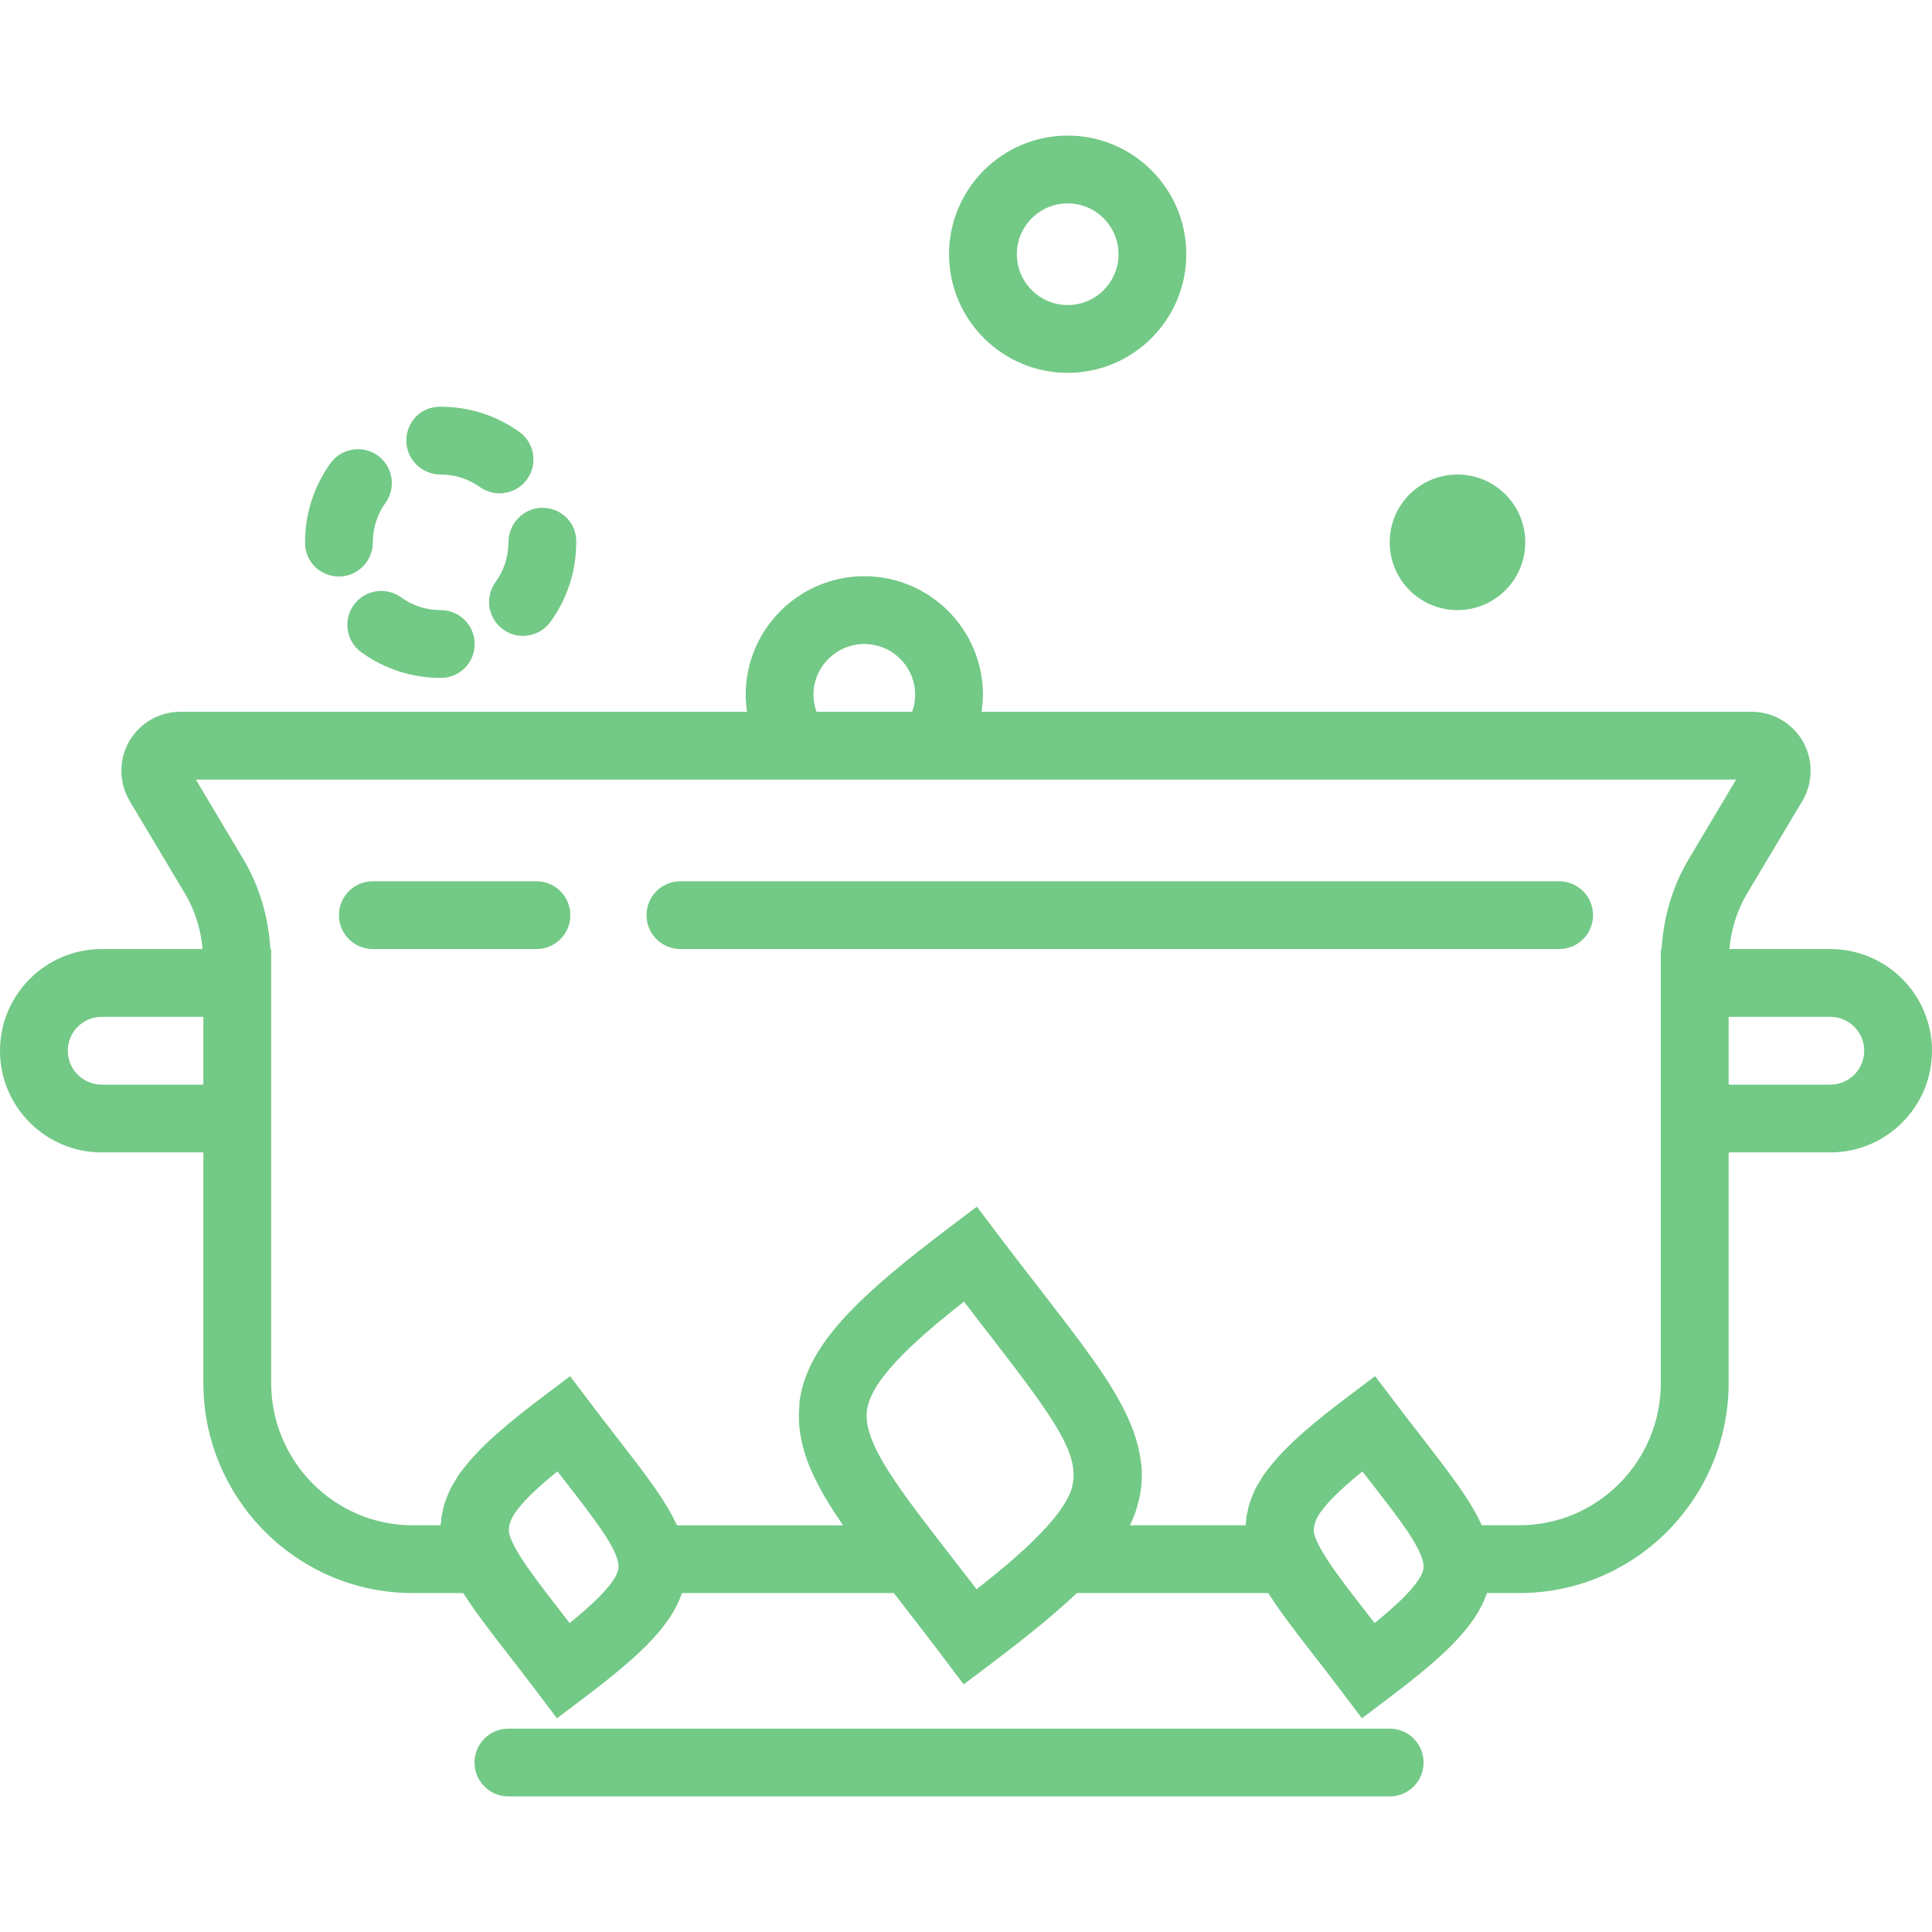
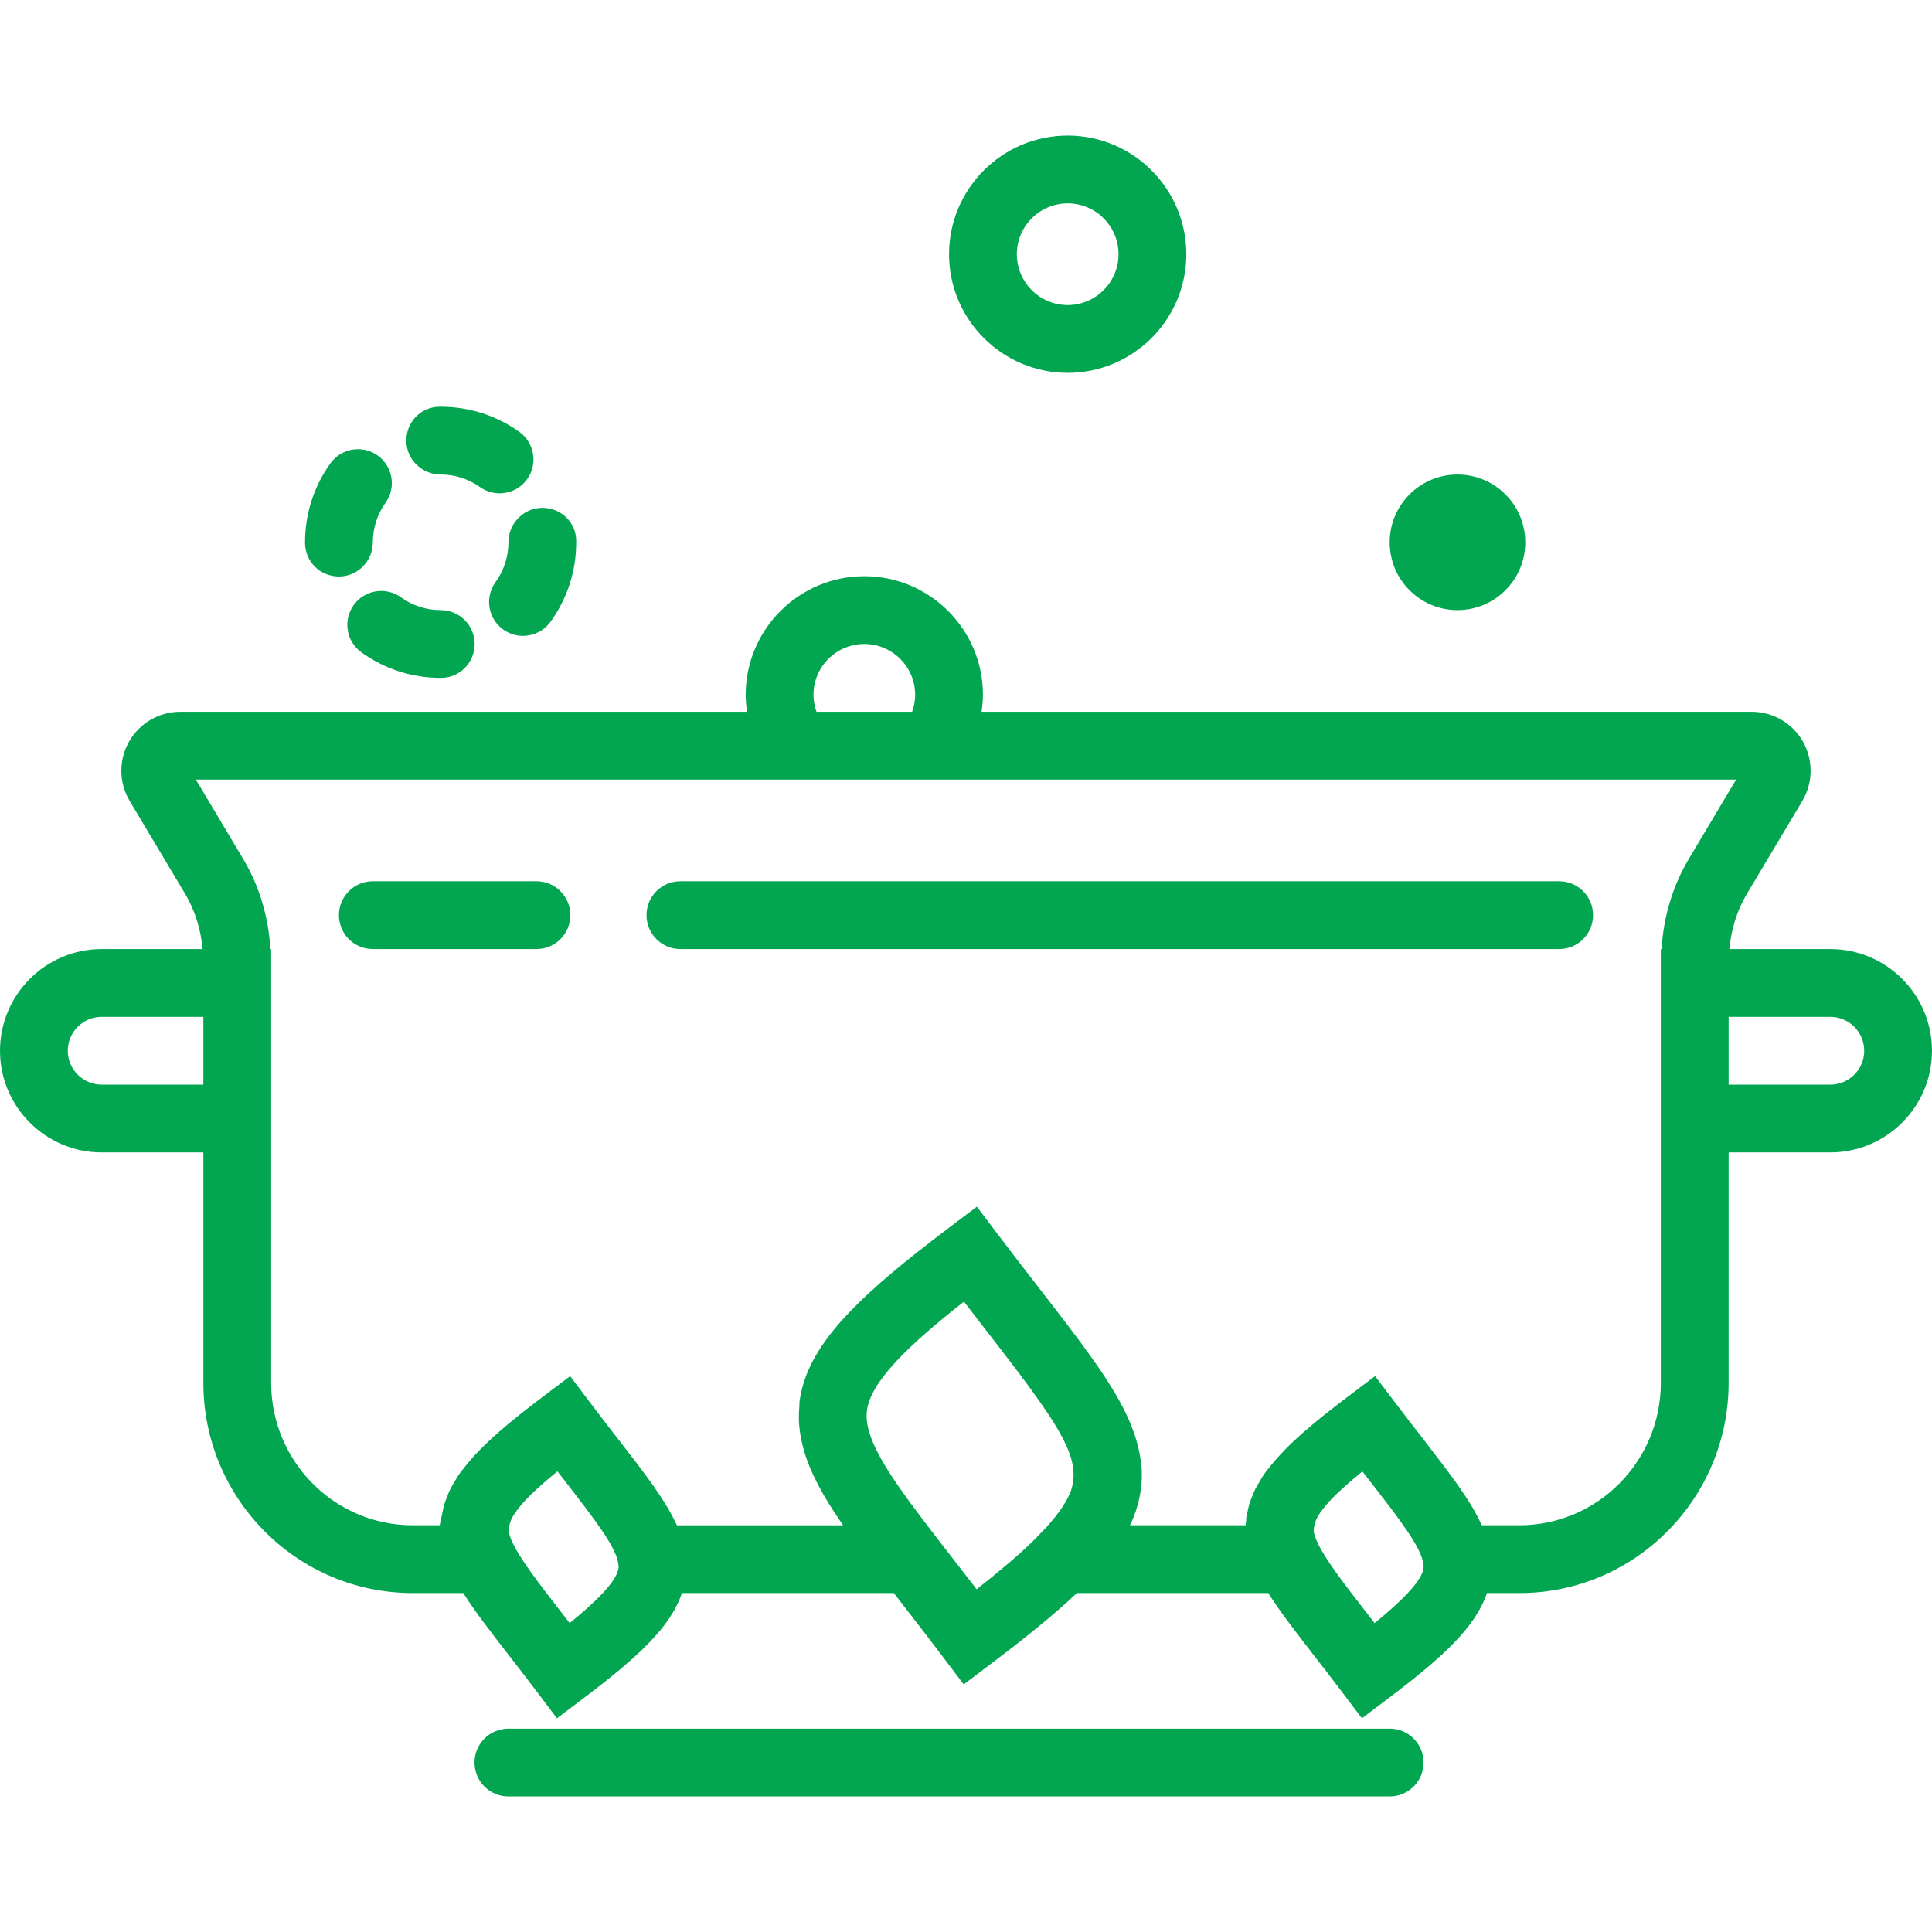
- <svg xmlns="http://www.w3.org/2000/svg" fill="#73c986" version="1.1" id="Capa_1" x="0px" y="0px" viewBox="0 0 57 57" style="enable-background:new 0 0 57 57;" xml:space="preserve">
+ <svg xmlns="http://www.w3.org/2000/svg" fill="#02a651" version="1.1" id="Capa_1" x="0px" y="0px" viewBox="0 0 57 57" style="enable-background:new 0 0 57 57;" xml:space="preserve">
  <g>
    <path d="M54,28h-2.977c0.051-0.576,0.222-1.136,0.519-1.634l1.632-2.734c0.32-0.537,0.327-1.209,0.018-1.753   C52.884,21.337,52.306,21,51.684,21H28.959C28.983,20.835,29,20.669,29,20.5c0-1.93-1.57-3.5-3.5-3.5S22,18.57,22,20.5   c0,0.169,0.017,0.335,0.041,0.5H5.316c-0.622,0-1.2,0.337-1.508,0.879c-0.31,0.544-0.303,1.216,0.019,1.754l1.631,2.732   C5.755,26.864,5.927,27.424,5.977,28H3c-1.654,0-3,1.346-3,3s1.346,3,3,3h3v6.799C6,44.218,8.769,47,12.172,47h1.496   c0.335,0.53,0.779,1.107,1.315,1.797c0.259,0.333,0.542,0.698,0.846,1.1l0.603,0.798l0.798-0.603   c1.58-1.194,2.553-2.086,2.889-3.092h6.252c0.05,0.064,0.094,0.122,0.145,0.188c0.401,0.519,0.842,1.084,1.313,1.709l0.603,0.798   l0.798-0.603c1.018-0.769,1.866-1.451,2.54-2.092h5.648c0.335,0.53,0.779,1.107,1.314,1.797c0.259,0.333,0.542,0.697,0.846,1.1   l0.603,0.798l0.798-0.603c1.581-1.194,2.554-2.086,2.89-3.092h0.961C48.231,47,51,44.218,51,40.799V34h3c1.654,0,3-1.346,3-3   S55.654,28,54,28z M24,20.5c0-0.827,0.673-1.5,1.5-1.5s1.5,0.673,1.5,1.5c0,0.188-0.037,0.356-0.09,0.5h-2.82   C24.037,20.856,24,20.688,24,20.5z M3,32c-0.552,0-1-0.448-1-1s0.448-1,1-1h3v2H3z M16.807,47.886   c-0.084-0.108-0.165-0.213-0.244-0.315c-0.661-0.852-1.186-1.532-1.423-2.023c-0.021-0.043-0.041-0.085-0.059-0.127   c-0.025-0.062-0.044-0.12-0.057-0.174c-0.021-0.098-0.013-0.206,0.027-0.328c0.017-0.05,0.035-0.1,0.066-0.154   c0.024-0.045,0.052-0.093,0.087-0.143c0.061-0.087,0.134-0.177,0.219-0.272c0.022-0.025,0.037-0.046,0.061-0.072   c0.125-0.132,0.267-0.27,0.423-0.41c0.155-0.139,0.332-0.291,0.539-0.459c0.084,0.108,0.165,0.213,0.244,0.314   c0.415,0.536,0.787,1.015,1.063,1.422c0.001,0.001,0.002,0.003,0.003,0.004c0.134,0.197,0.243,0.376,0.326,0.537   c0.005,0.009,0.009,0.019,0.014,0.028c0.076,0.152,0.124,0.285,0.143,0.401c0.008,0.053,0.015,0.105,0.009,0.151   C18.194,46.667,17.545,47.285,16.807,47.886z M29.157,39.333c0.06,0.077,0.112,0.145,0.17,0.219   c1.126,1.455,1.831,2.407,2.149,3.137c0.01,0.024,0.022,0.048,0.031,0.071c0.04,0.098,0.074,0.193,0.099,0.284   c0.004,0.012,0.006,0.024,0.009,0.036c0.071,0.268,0.076,0.509,0.025,0.743c-0.012,0.046-0.02,0.092-0.037,0.139   c-0.008,0.025-0.019,0.051-0.028,0.076c-0.126,0.305-0.359,0.636-0.679,0.992c-0.08,0.086-0.162,0.174-0.253,0.266l-0.203,0.206   c-0.445,0.428-0.994,0.889-1.627,1.386c-0.251-0.326-0.49-0.635-0.718-0.928c-0.077-0.099-0.145-0.187-0.219-0.282l-0.225-0.291   c-0.139-0.18-0.269-0.351-0.397-0.519c-0.035-0.046-0.07-0.093-0.104-0.137c-0.114-0.151-0.222-0.296-0.326-0.439   c-0.041-0.055-0.08-0.11-0.119-0.164c-0.1-0.139-0.194-0.273-0.282-0.404c-0.029-0.042-0.055-0.083-0.083-0.124   c-0.09-0.136-0.175-0.268-0.25-0.395c-0.015-0.025-0.028-0.049-0.042-0.074c-0.079-0.135-0.151-0.267-0.212-0.392   c-0.004-0.009-0.007-0.017-0.011-0.026c-0.198-0.418-0.29-0.781-0.248-1.099c0.114-0.85,1.204-1.909,2.863-3.212   C28.69,38.73,28.93,39.039,29.157,39.333z M40.555,47.886c-0.083-0.108-0.165-0.213-0.244-0.315   c-0.665-0.857-1.193-1.541-1.427-2.032c-0.019-0.038-0.036-0.076-0.052-0.113c-0.029-0.071-0.052-0.139-0.065-0.2   c-0.016-0.09-0.003-0.19,0.032-0.3c0.017-0.052,0.036-0.104,0.068-0.161c0.024-0.044,0.052-0.091,0.085-0.14   c0.062-0.088,0.135-0.179,0.221-0.274c0.022-0.024,0.036-0.044,0.06-0.07c0.125-0.133,0.268-0.271,0.425-0.412   c0.154-0.139,0.331-0.29,0.538-0.457c0.049,0.063,0.095,0.122,0.142,0.183c0.034,0.044,0.069,0.089,0.102,0.131   c0.029,0.038,0.056,0.072,0.085,0.109c0.15,0.194,0.294,0.38,0.429,0.558c0.027,0.036,0.056,0.073,0.083,0.108   c0.167,0.222,0.318,0.429,0.449,0.621c0.009,0.013,0.018,0.026,0.027,0.039c0.129,0.191,0.236,0.365,0.317,0.522   c0.006,0.012,0.012,0.024,0.018,0.036c0.075,0.151,0.123,0.283,0.142,0.398c0.008,0.053,0.015,0.106,0.009,0.151   C41.942,46.667,41.294,47.285,40.555,47.886z M49,40.799C49,43.115,47.129,45,44.828,45H43.72   c-0.008-0.018-0.021-0.038-0.029-0.056c-0.068-0.146-0.146-0.295-0.235-0.447c-0.025-0.043-0.052-0.088-0.079-0.131   c-0.087-0.14-0.181-0.285-0.284-0.433c-0.034-0.049-0.068-0.099-0.104-0.15c-0.111-0.155-0.23-0.318-0.356-0.485   c-0.035-0.047-0.069-0.093-0.105-0.141c-0.112-0.147-0.233-0.304-0.355-0.462c-0.053-0.069-0.1-0.13-0.155-0.202   c-0.259-0.332-0.541-0.696-0.845-1.098L40.569,40.6l-0.798,0.603c-0.975,0.736-1.799,1.412-2.343,2.119   c-0.041,0.054-0.089,0.108-0.126,0.161c-0.049,0.07-0.087,0.141-0.13,0.212c-0.048,0.079-0.098,0.158-0.138,0.238   c-0.038,0.076-0.066,0.154-0.097,0.231c-0.029,0.073-0.059,0.147-0.081,0.222c-0.025,0.084-0.042,0.171-0.058,0.258   c-0.008,0.041-0.022,0.081-0.028,0.122c-0.005,0.036-0.001,0.07-0.004,0.105c-0.004,0.044-0.017,0.085-0.018,0.129h-3.411   c0.069-0.141,0.126-0.281,0.174-0.42c0.008-0.025,0.013-0.05,0.021-0.074c0.056-0.174,0.094-0.346,0.12-0.517   c0.002-0.017,0.009-0.032,0.011-0.049c0.001-0.011,0-0.022,0.001-0.033c0.023-0.188,0.03-0.376,0.019-0.564   c-0.003-0.059-0.012-0.118-0.018-0.177c-0.012-0.108-0.03-0.216-0.052-0.324c-0.194-0.985-0.806-1.988-1.724-3.225   c-0.119-0.162-0.243-0.326-0.371-0.495c-0.098-0.128-0.201-0.264-0.304-0.397c-0.108-0.141-0.22-0.285-0.333-0.431   c-0.05-0.064-0.094-0.122-0.145-0.188c-0.401-0.518-0.841-1.084-1.313-1.709L28.821,35.6l-0.798,0.603   c-0.338,0.255-0.657,0.501-0.958,0.739c-2.103,1.665-3.282,2.94-3.477,4.413c-0.006,0.048-0.001,0.095-0.005,0.143   c-0.012,0.131-0.017,0.262-0.013,0.392c0.002,0.082,0.008,0.164,0.017,0.246c0.012,0.118,0.032,0.237,0.057,0.355   c0.022,0.104,0.047,0.21,0.078,0.315c0.038,0.129,0.081,0.258,0.132,0.388c0.034,0.086,0.072,0.173,0.111,0.26   c0.054,0.119,0.114,0.24,0.178,0.361c0.049,0.093,0.098,0.187,0.153,0.282c0.093,0.161,0.194,0.325,0.302,0.492   c0.057,0.088,0.118,0.179,0.18,0.27c0.032,0.048,0.061,0.094,0.095,0.142h-4.9c-0.01-0.023-0.026-0.048-0.037-0.071   c-0.065-0.139-0.139-0.28-0.224-0.424c-0.028-0.048-0.058-0.098-0.089-0.147c-0.084-0.136-0.176-0.276-0.275-0.419   c-0.035-0.051-0.07-0.103-0.108-0.155c-0.118-0.166-0.246-0.34-0.382-0.519c-0.02-0.026-0.039-0.052-0.059-0.079   c-0.166-0.218-0.341-0.445-0.53-0.688c-0.028-0.036-0.059-0.076-0.087-0.112c-0.237-0.305-0.486-0.626-0.759-0.988L16.821,40.6   l-0.798,0.603c-0.975,0.737-1.801,1.413-2.345,2.12c-0.041,0.053-0.088,0.107-0.125,0.16c-0.049,0.07-0.088,0.142-0.131,0.214   c-0.048,0.078-0.098,0.157-0.137,0.236c-0.038,0.076-0.066,0.154-0.097,0.232c-0.029,0.073-0.058,0.147-0.08,0.221   c-0.025,0.084-0.042,0.171-0.058,0.258c-0.008,0.041-0.022,0.081-0.028,0.122c-0.005,0.036-0.001,0.07-0.004,0.105   C13.013,44.914,13,44.956,12.999,45h-0.827C9.871,45,8,43.115,8,40.799V34v-5.664V28H7.977c-0.054-0.937-0.32-1.851-0.803-2.659   L5.778,23h17.236h4.971h23.236l-1.396,2.342c-0.482,0.808-0.748,1.721-0.803,2.658H49v0.336V34V40.799z M54,32h-3v-2h3   c0.552,0,1,0.448,1,1S54.552,32,54,32z" />
    <path d="M31.5,11c1.93,0,3.5-1.57,3.5-3.5S33.43,4,31.5,4S28,5.57,28,7.5S29.57,11,31.5,11z M31.5,6C32.327,6,33,6.673,33,7.5   S32.327,9,31.5,9S30,8.327,30,7.5S30.673,6,31.5,6z" />
    <circle cx="43" cy="16" r="2" />
    <path d="M15,16c0,0.425-0.131,0.831-0.38,1.174c-0.324,0.447-0.225,1.072,0.223,1.396c0.177,0.129,0.383,0.19,0.586,0.19   c0.31,0,0.615-0.144,0.811-0.413C16.737,17.661,17,16.85,17,16v-0.036c0-0.553-0.447-0.982-1-0.982S15,15.447,15,16z" />
    <path d="M13,14c0.42,0,0.82,0.128,1.158,0.369c0.177,0.125,0.379,0.186,0.58,0.186c0.313,0,0.62-0.146,0.815-0.419   c0.32-0.45,0.216-1.074-0.233-1.396C14.641,12.256,13.838,12,13,12h-0.026c-0.553,0-0.986,0.447-0.986,1S12.447,14,13,14z" />
    <path d="M10,17.009c0.553,0,1-0.456,1-1.009c0-0.42,0.129-0.823,0.374-1.166c0.321-0.449,0.218-1.073-0.231-1.395   c-0.45-0.321-1.073-0.218-1.396,0.232C9.259,14.355,9,15.16,9,16v0.018C9,16.57,9.447,17.009,10,17.009z" />
    <path d="M10.436,17.85c-0.322,0.448-0.222,1.073,0.227,1.396C11.347,19.739,12.155,20,13,20h0.009c0.553,0,0.995-0.447,0.995-1   S13.553,18,13,18c-0.423,0-0.826-0.13-1.168-0.377C11.384,17.3,10.757,17.402,10.436,17.85z" />
    <path d="M41,51H15c-0.553,0-1,0.447-1,1s0.447,1,1,1h26c0.553,0,1-0.447,1-1S41.553,51,41,51z" />
    <path d="M46,26H20.074c-0.553,0-1,0.447-1,1s0.447,1,1,1H46c0.553,0,1-0.447,1-1S46.553,26,46,26z" />
    <path d="M15.827,26H11c-0.553,0-1,0.447-1,1s0.447,1,1,1h4.827c0.553,0,1-0.447,1-1S16.38,26,15.827,26z" />
  </g>
  <g>
</g>
  <g>
</g>
  <g>
</g>
  <g>
</g>
  <g>
</g>
  <g>
</g>
  <g>
</g>
  <g>
</g>
  <g>
</g>
  <g>
</g>
  <g>
</g>
  <g>
</g>
  <g>
</g>
  <g>
</g>
  <g>
</g>
</svg>
